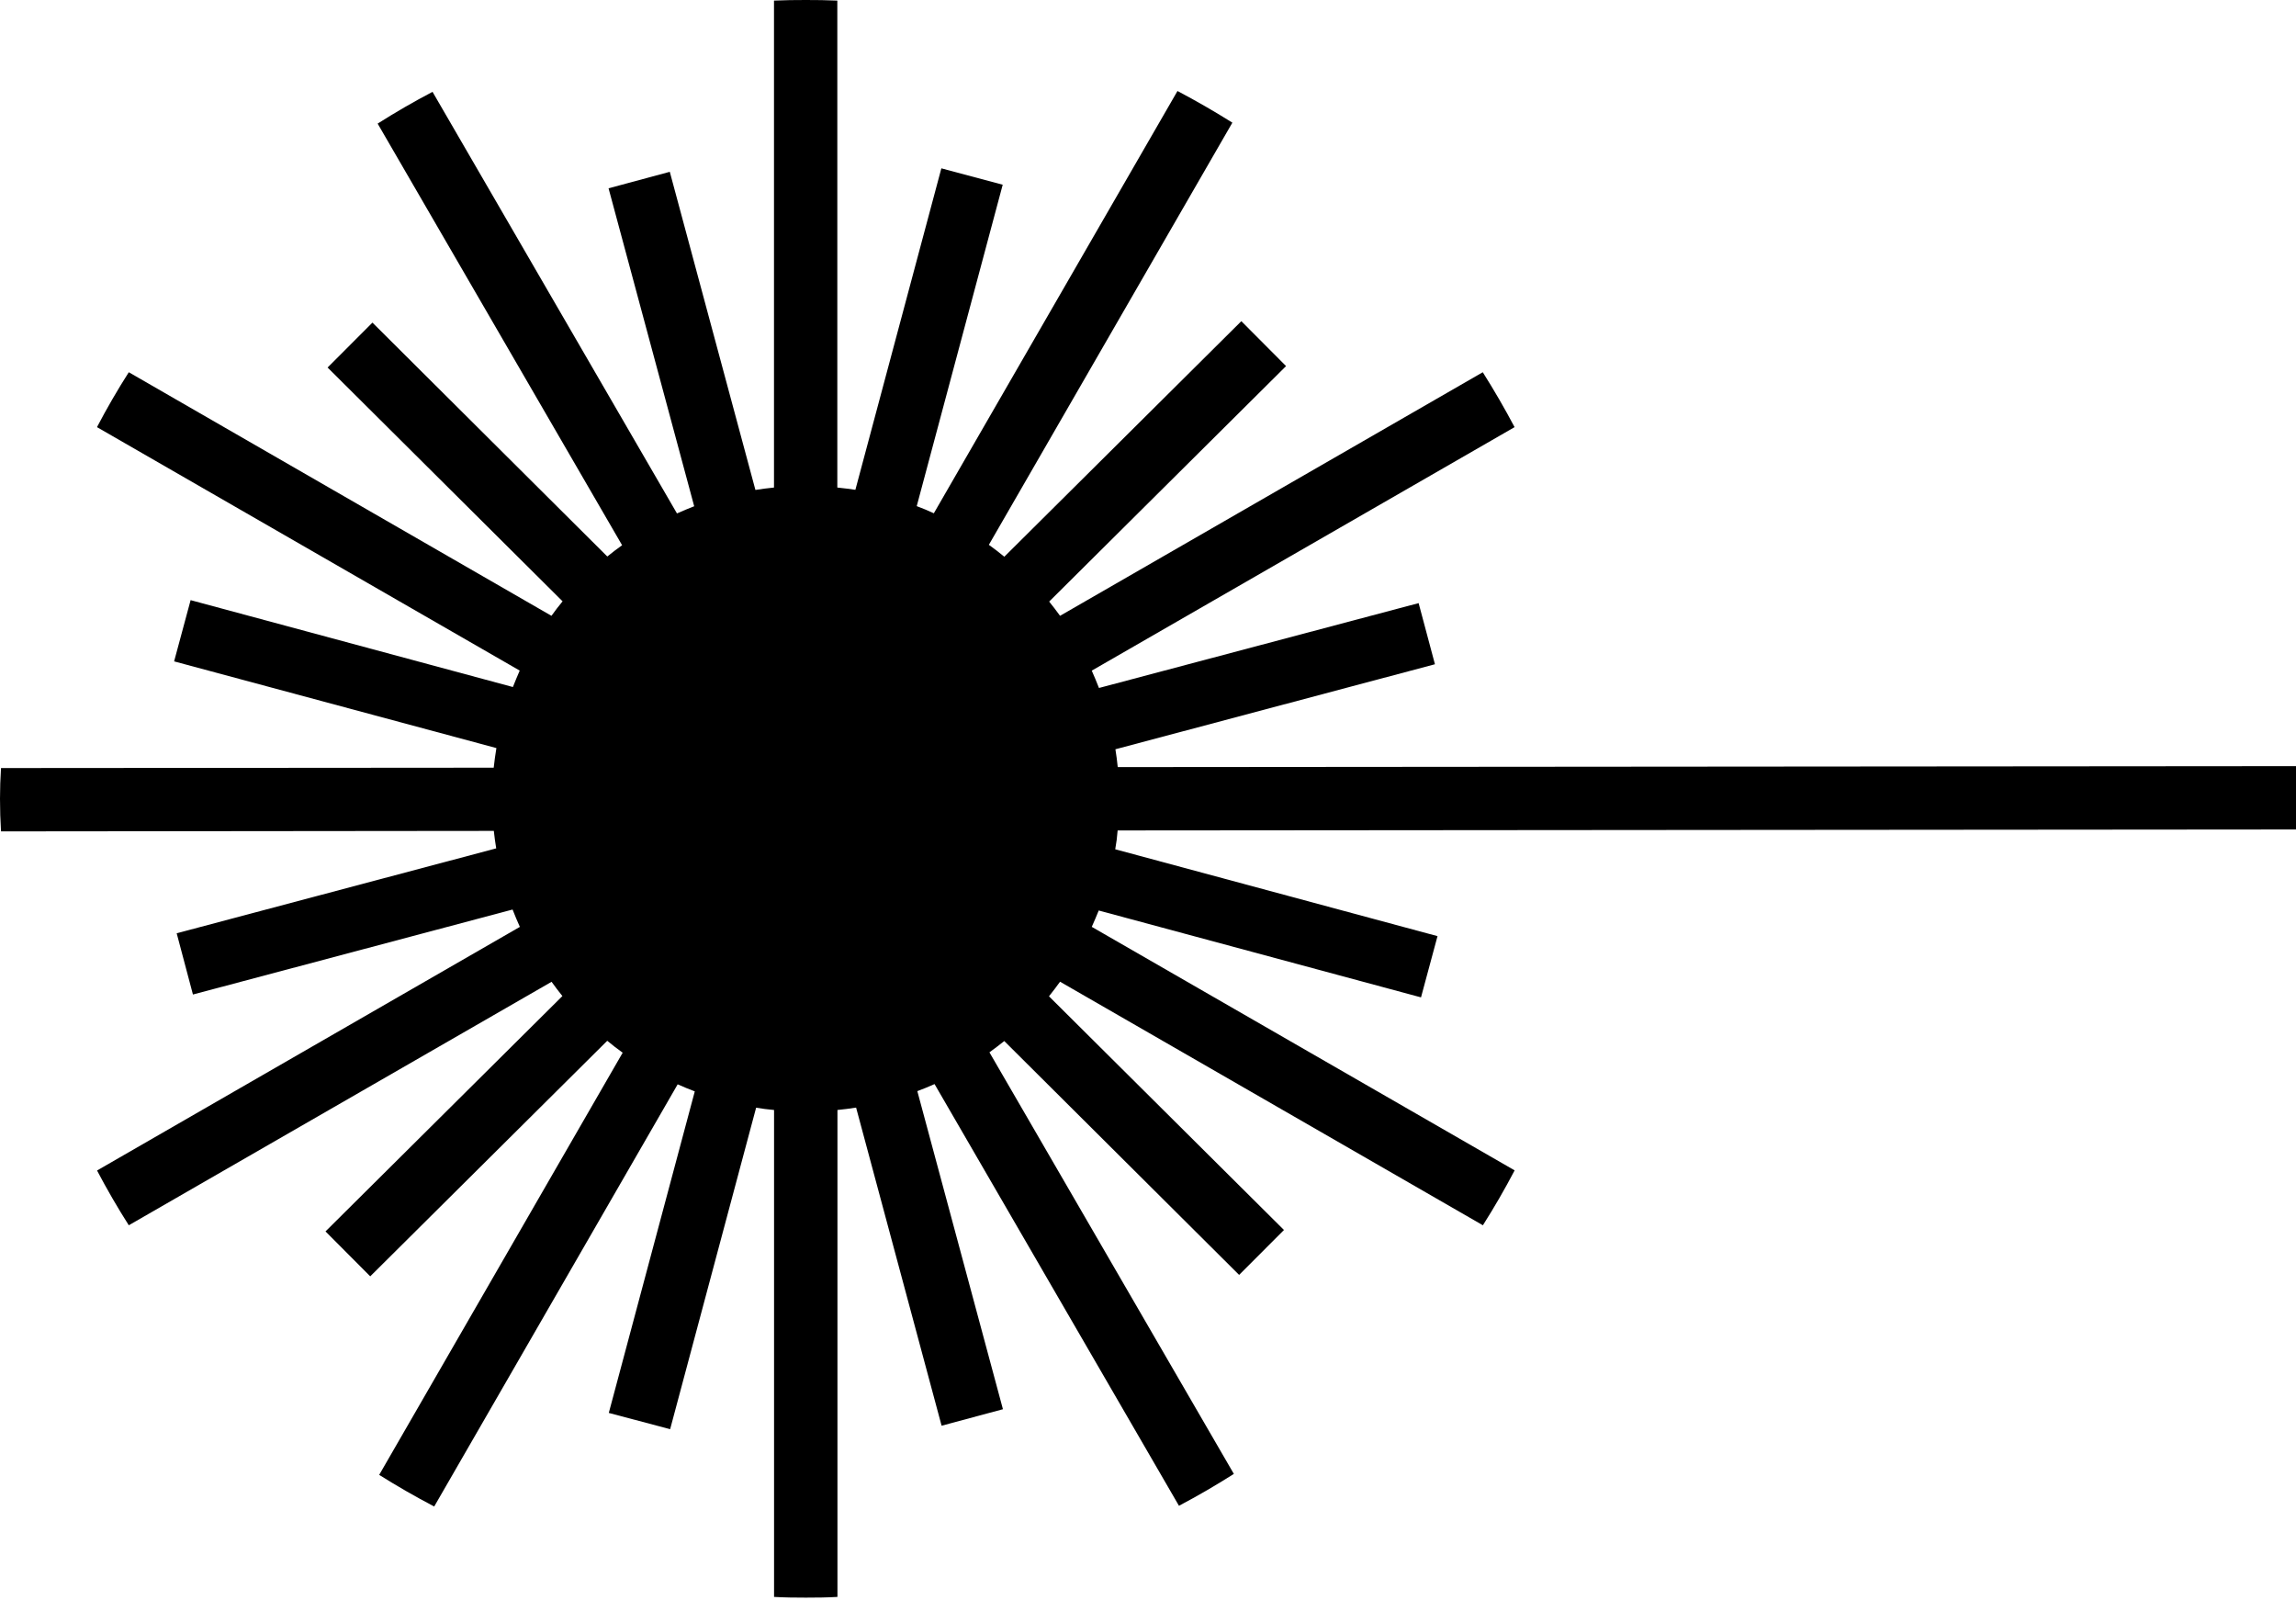
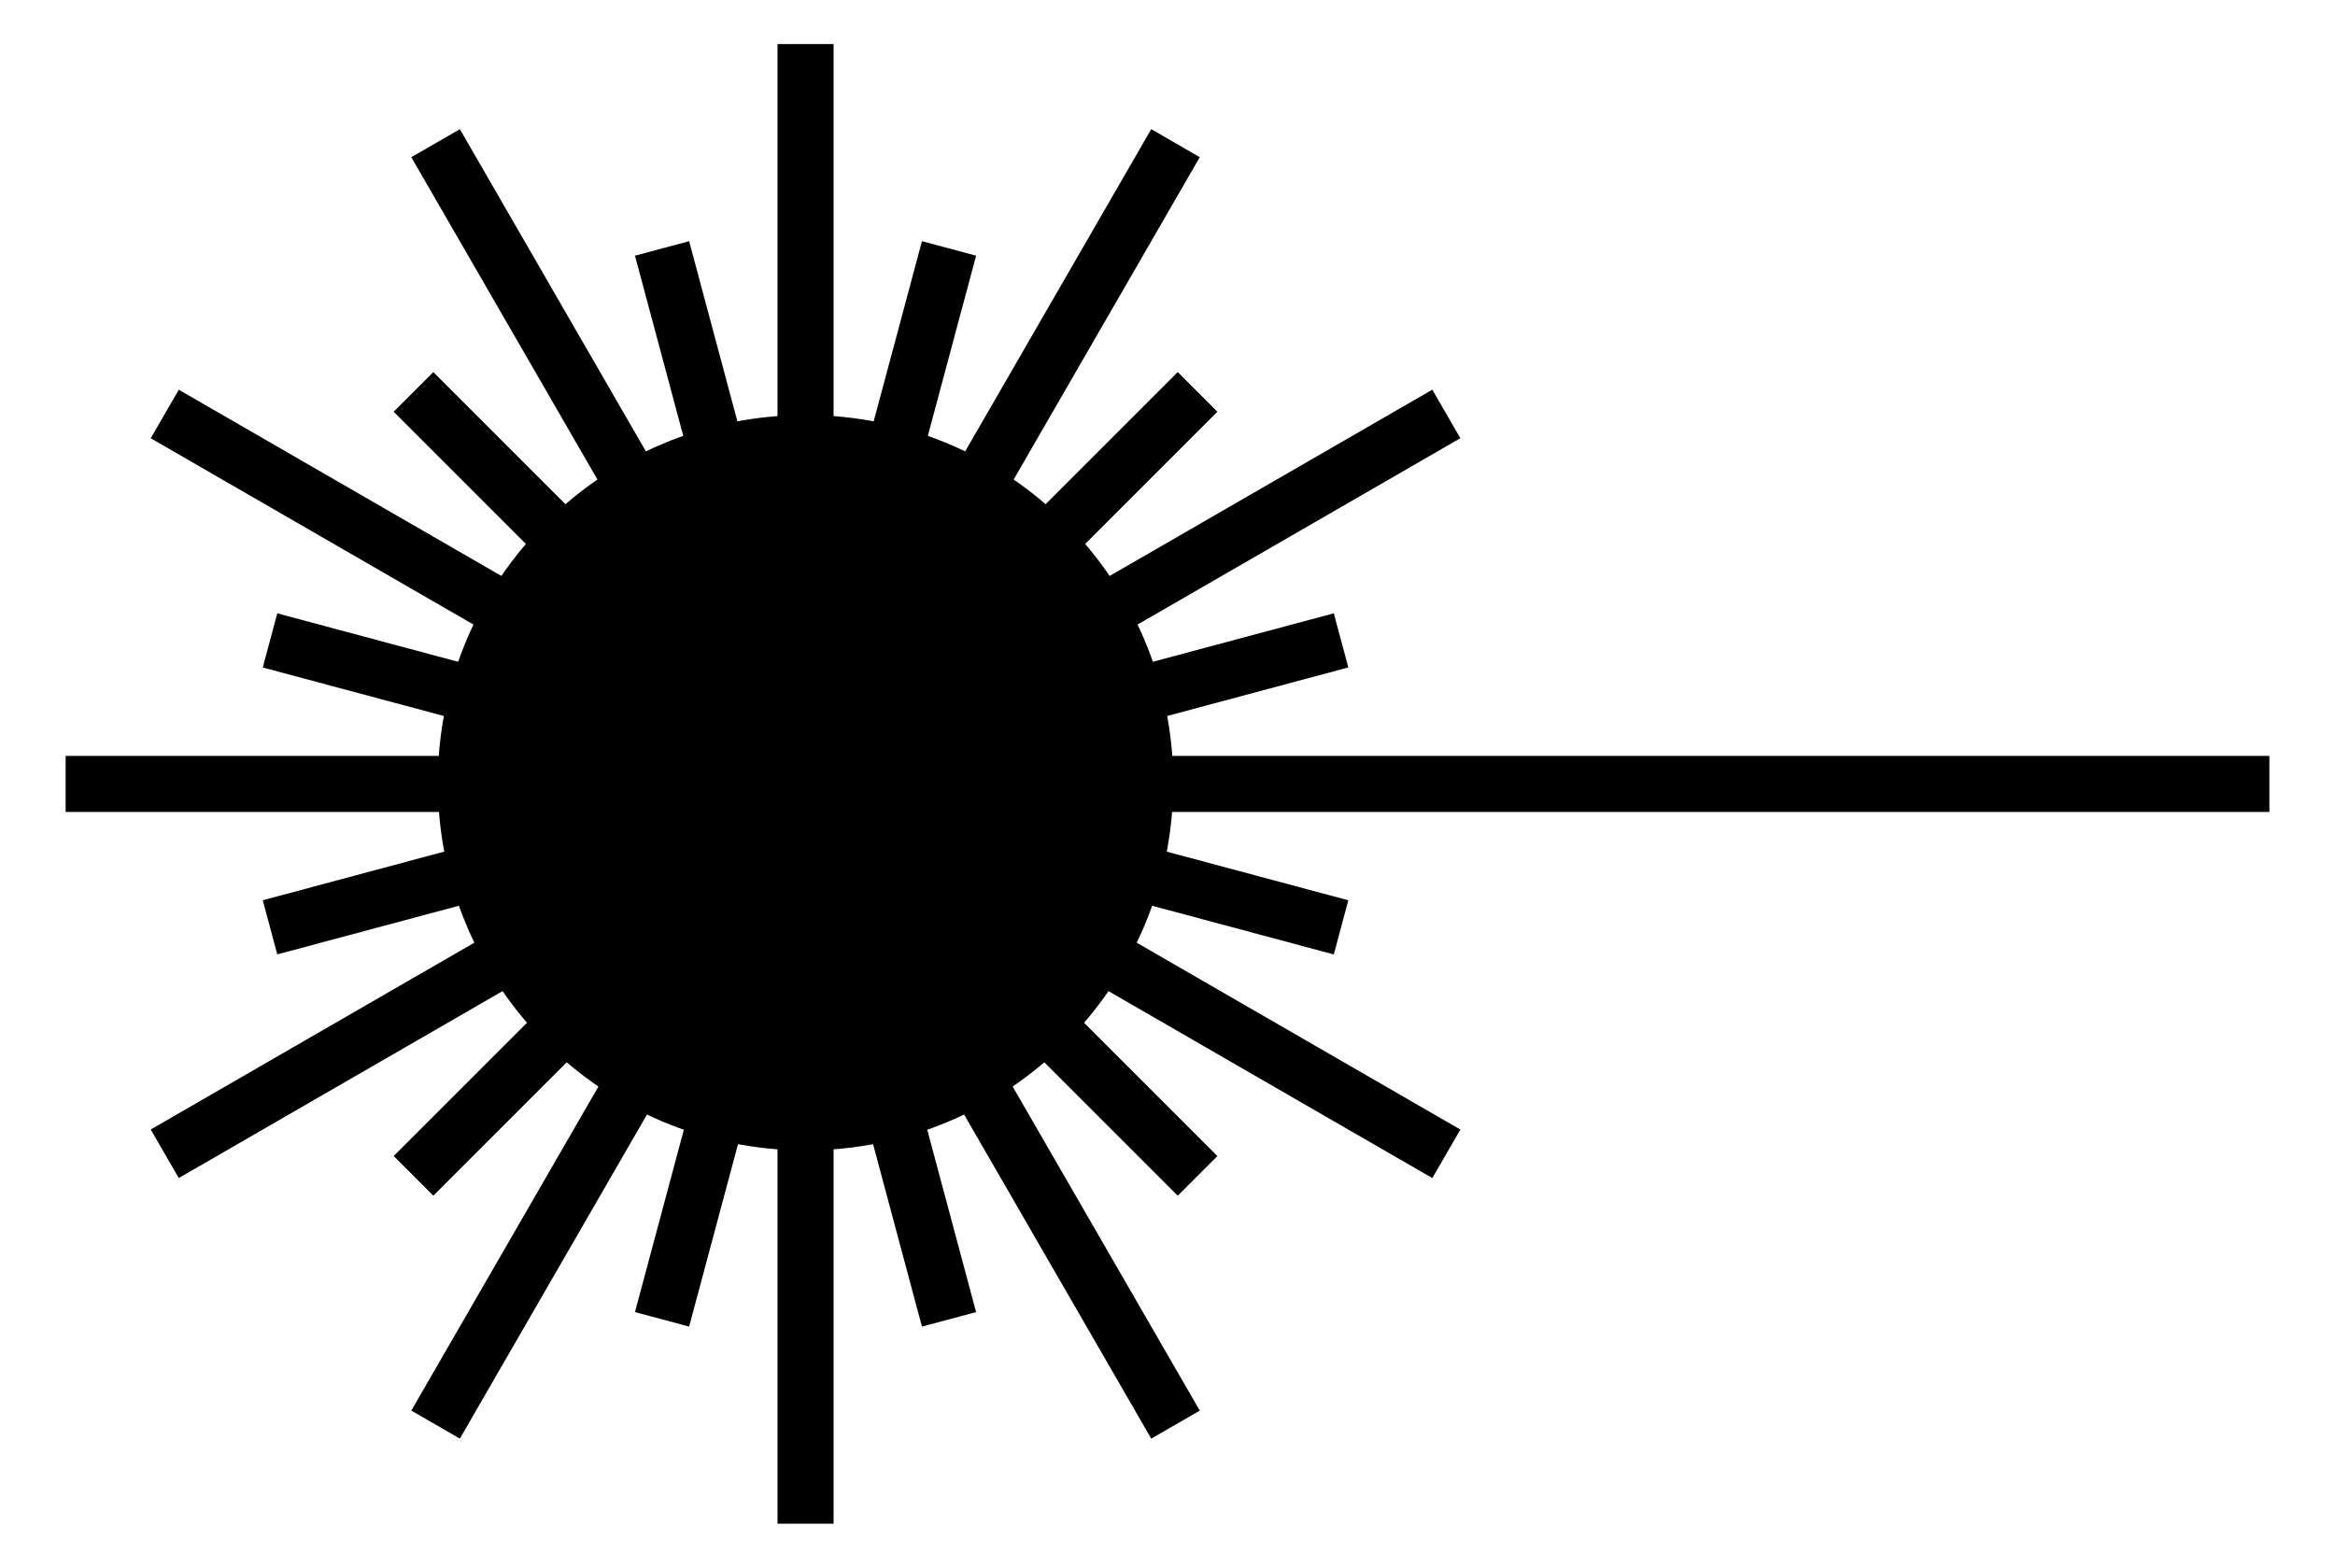
- <svg xmlns="http://www.w3.org/2000/svg" data-authored="svg-authoring reviewed-restoration" id="root" viewBox="0 0 150 106">
-   <path d="m74.734 54.246 75.438-.062v-4.137l-77.149.062c-.043-.39-.085-.781-.152-1.164l20.875-5.554-1.066-3.993-20.883 5.543a27 27 0 0 0-.473-1.136h.008l27.617-15.903a54 54 0 0 0-2.078-3.586L69.254 40.227a22 22 0 0 0-.711-.93L84.02 23.914l-2.922-2.934-15.485 15.387a17 17 0 0 0-1.015-.781h.007L80.512 8.012a55 55 0 0 0-3.586-2.067L61.012 33.523v.008a15 15 0 0 0-1.121-.469l5.617-20.996-4.008-1.07-5.617 21a27 27 0 0 0-1.18-.148V.039A45 45 0 0 0 52.641 0c-.696 0-1.391.008-2.075.039v31.809c-.406.039-.804.093-1.214.156l-5.594-20.781-4 1.078 5.594 20.769c-.383.149-.754.305-1.125.469L28.258 6a50 50 0 0 0-3.586 2.074l15.969 27.539v.004c-.325.235-.653.477-.965.735L24.332 21.074l-2.93 2.934 15.352 15.273c-.258.305-.492.625-.727.946L8.414 24.316a48 48 0 0 0-2.078 3.586l27.617 15.903c-.152.355-.305.715-.445 1.074l-21.055-5.676-1.078 4 21.055 5.664c-.067.43-.133.852-.176 1.281l-32.188.024C.023 50.832 0 51.504 0 52.18q0 1.067.066 2.129l32.196-.032c.043.383.09.766.156 1.141l-20.875 5.547 1.062 4 20.883-5.551c.153.383.305.766.477 1.137h-.008L6.34 76.461a50 50 0 0 0 2.074 3.578l27.617-15.902v-.008c.235.32.461.633.711.937L21.266 80.441l2.922 2.934 15.484-15.387q.492.41 1.008.778L24.773 96.344a53 53 0 0 0 3.594 2.066l15.906-27.578q.554.248 1.118.461l-5.618 21.004 4.008 1.062 5.617-21c.391.063.774.118 1.172.149v31.808c.688.039 1.383.047 2.078.047.696 0 1.383-.008 2.063-.047V72.508c.414-.039.812-.094 1.219-.156l5.586 20.781 4.007-1.078-5.593-20.778c.382-.14.758-.297 1.125-.461l15.968 27.547a52 52 0 0 0 3.586-2.082L64.641 68.742a24 24 0 0 0 .968-.738l15.344 15.277 2.93-2.933-15.352-15.266c.254-.312.489-.633.723-.953l27.625 15.91a50 50 0 0 0 2.074-3.586L71.336 60.551h-.012c.156-.356.313-.707.457-1.074l21.055 5.675 1.078-4-21.055-5.675a11 11 0 0 0 .157-1.231h1.707" />
+ <svg xmlns="http://www.w3.org/2000/svg" viewBox="-2.212 30.179 204.422 139.852" width="196.56" height="131.99" id="root" data-authored="svg-authoring crop,optimize">
+   <path d="M34.916 100a32.798 32.798 0 1 0 65.596 0a32.798 32.798 0 1 0 -65.596 0z" />
+   <path d="M70.214 34.11V166.1h-5V34.11z" />
+   <path d="M57.331 51.694l25.597 95.53l-4.83 1.294L52.501 52.988z" />
+   <path d="M36.882 41.702l65.996 114.31l-4.33 2.5L32.552 44.202z" />
+   <path d="M34.516 63.372l69.933 69.933l-3.536 3.536L30.98 66.908z" />
+   <path d="M11.81 64.943l114.31 65.996l-2.5 4.33L9.31 69.273z" />
+   <path d="M20.597 84.892l95.53 25.597l-1.294 4.83L19.303 89.722z" />
+   <path d="M1.719 97.61h196.56v5H1.719z" />
+   <path d="M19.303 110.485l95.53 -25.597l1.294 4.83l-95.53 25.597z" />
+   <path d="M9.31 130.935L123.62 64.939l2.5 4.33L11.81 135.265z" />
+   <path d="M30.98 133.302l69.933 -69.933l3.536 3.536l-69.933 69.933z" />
+   <path d="M32.552 156.01L98.548 41.7l4.33 2.5L36.882 158.51z" />
+   <path d="M52.501 147.223l25.597 -95.53l4.83 1.294l-25.597 95.53z" />
</svg>
